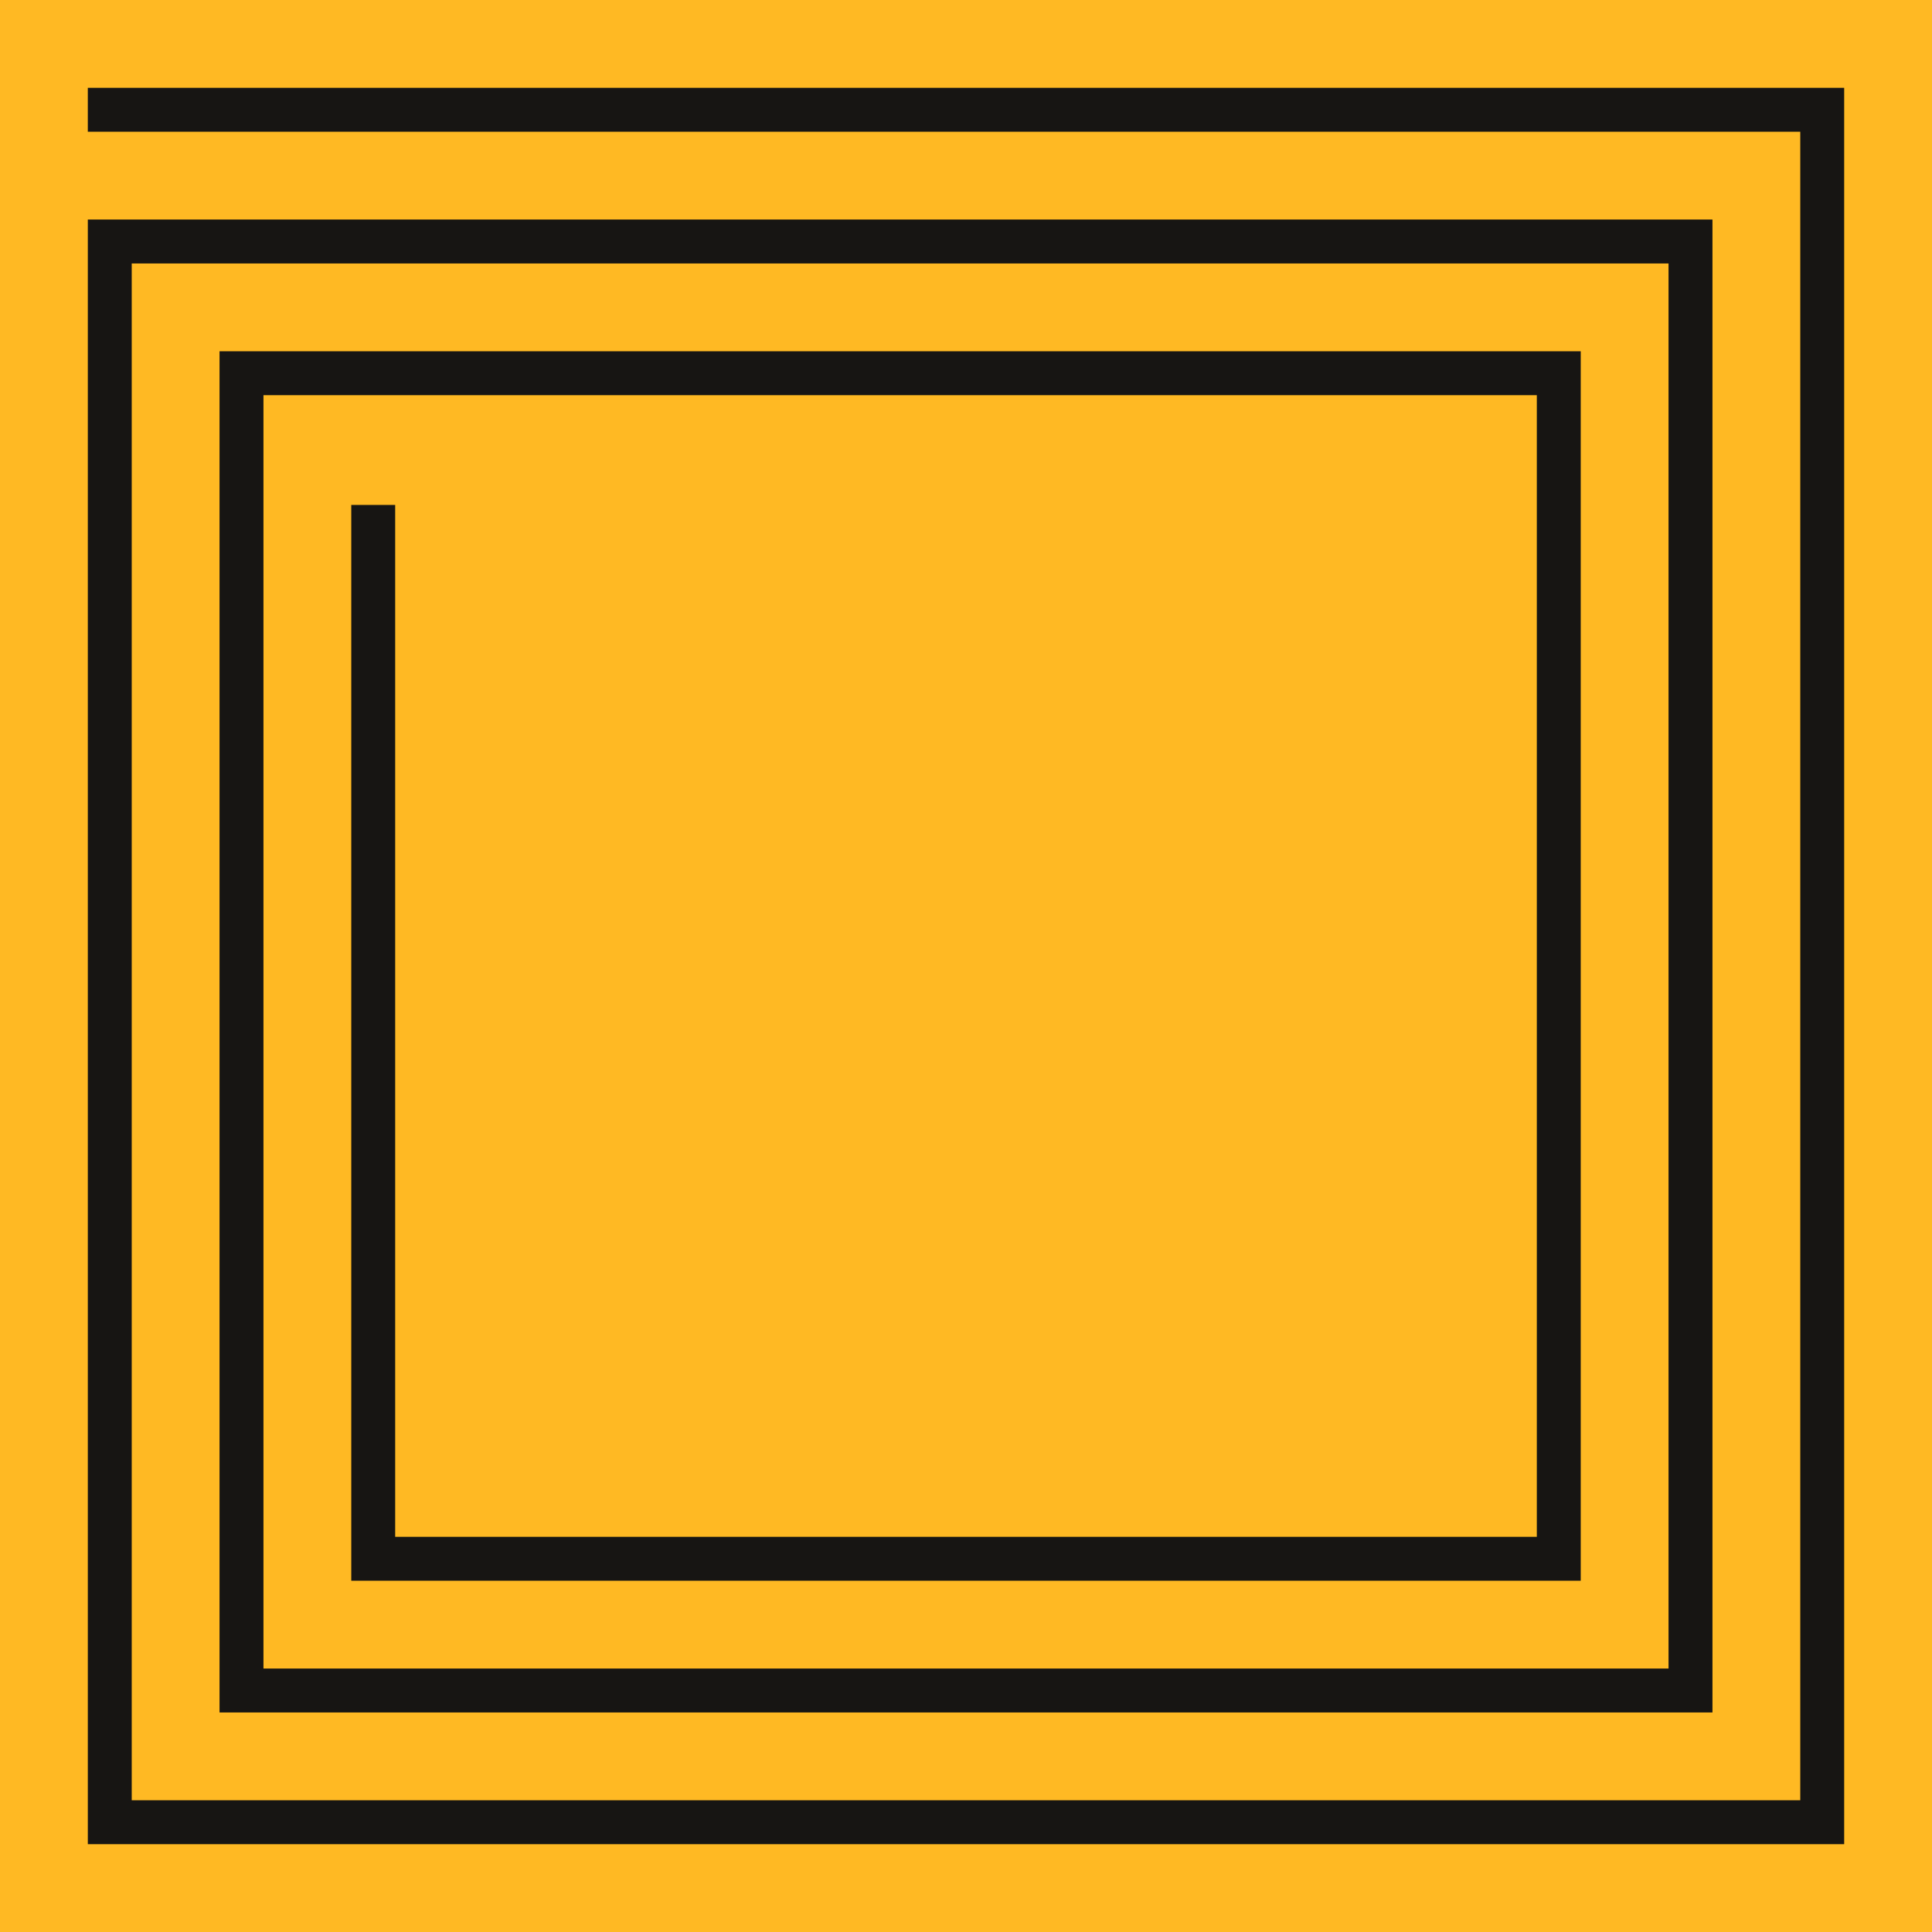
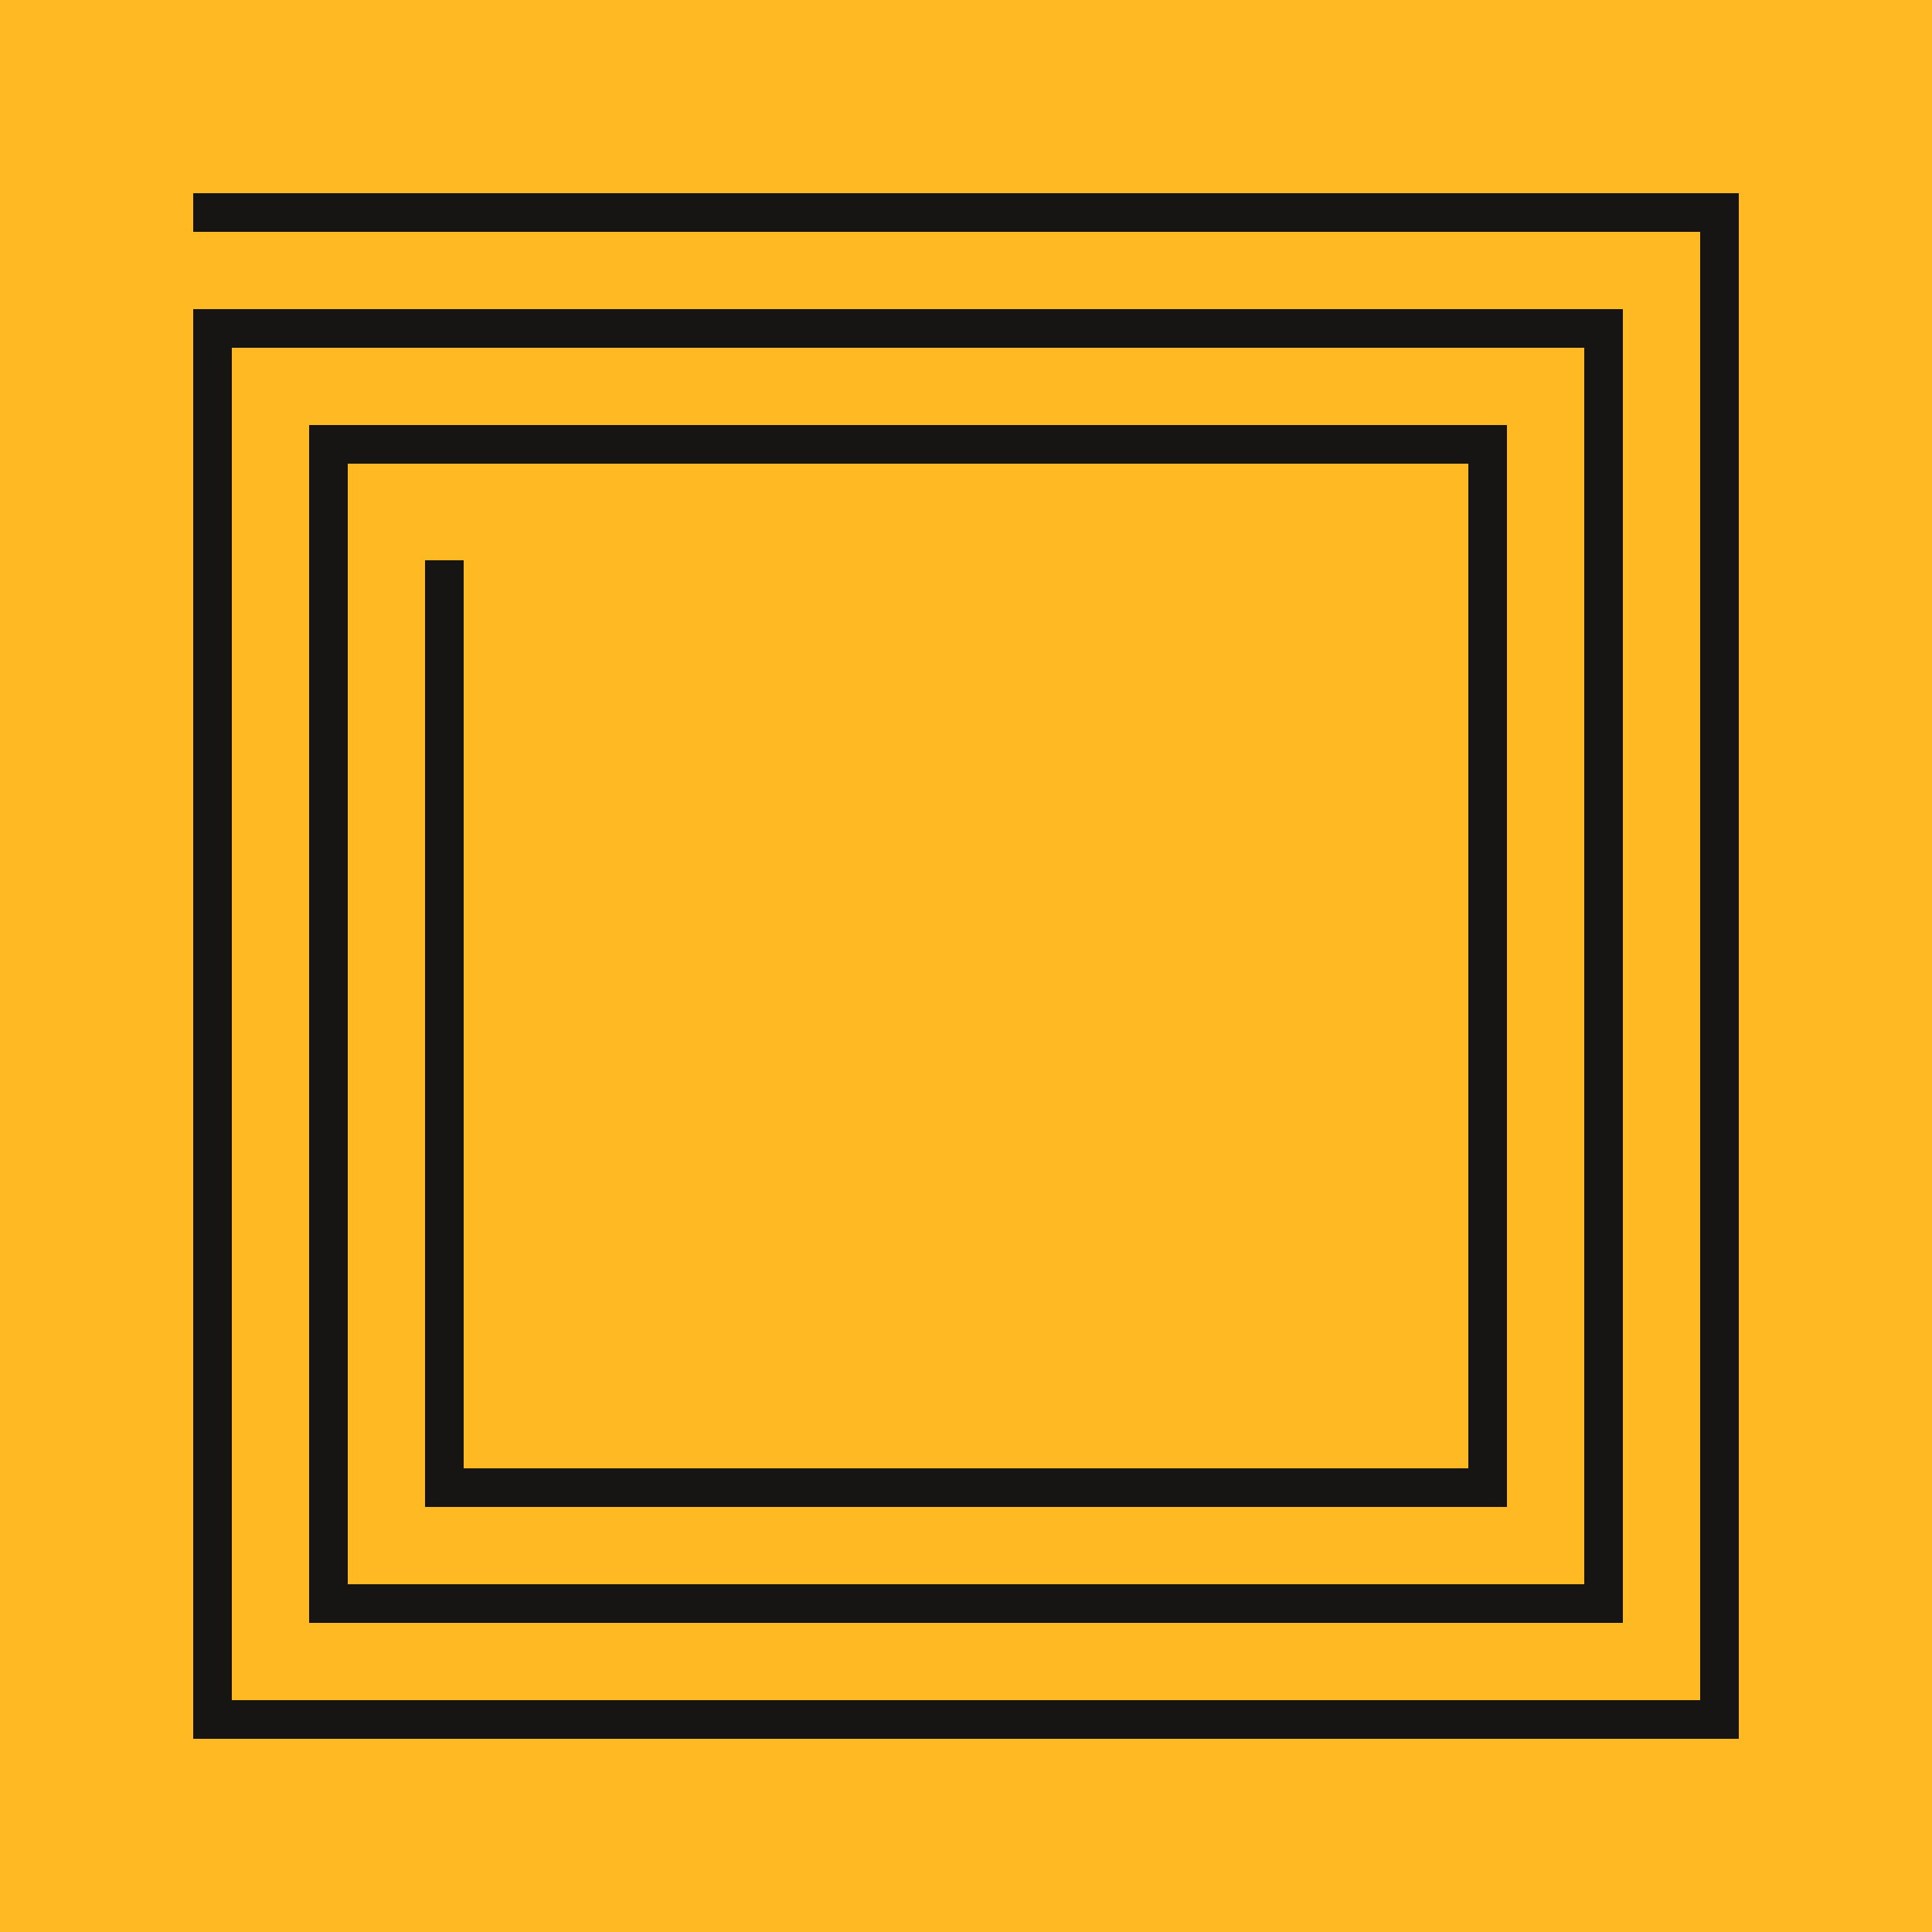
<svg xmlns="http://www.w3.org/2000/svg" viewBox="0 0 100.0 100.00" role="img" aria-label="C.F.D.L.">
  <rect width="100.0" height="100.00" fill="#ffb923" />
-   <polyline points="4.545,5.682 94.318,5.682 94.318,94.318 5.682,94.318 5.682,12.500 87.500,12.500 87.500,87.500 12.500,87.500 12.500,19.318 80.682,19.318 80.682,80.682 19.318,80.682 19.318,26.136" fill="none" stroke="#171513" stroke-width="2.273" stroke-linejoin="miter" stroke-linecap="butt" />
+   <polyline points="10.000,11.000 89.000,11.000 89.000,89.000 11.000,89.000 11.000,17.000 83.000,17.000 83.000,83.000 17.000,83.000 17.000,23.000 77.000,23.000 77.000,77.000 23.000,77.000 23.000,29.000" fill="none" stroke="#171513" stroke-width="2.000" stroke-linejoin="miter" stroke-linecap="butt" />
</svg>
